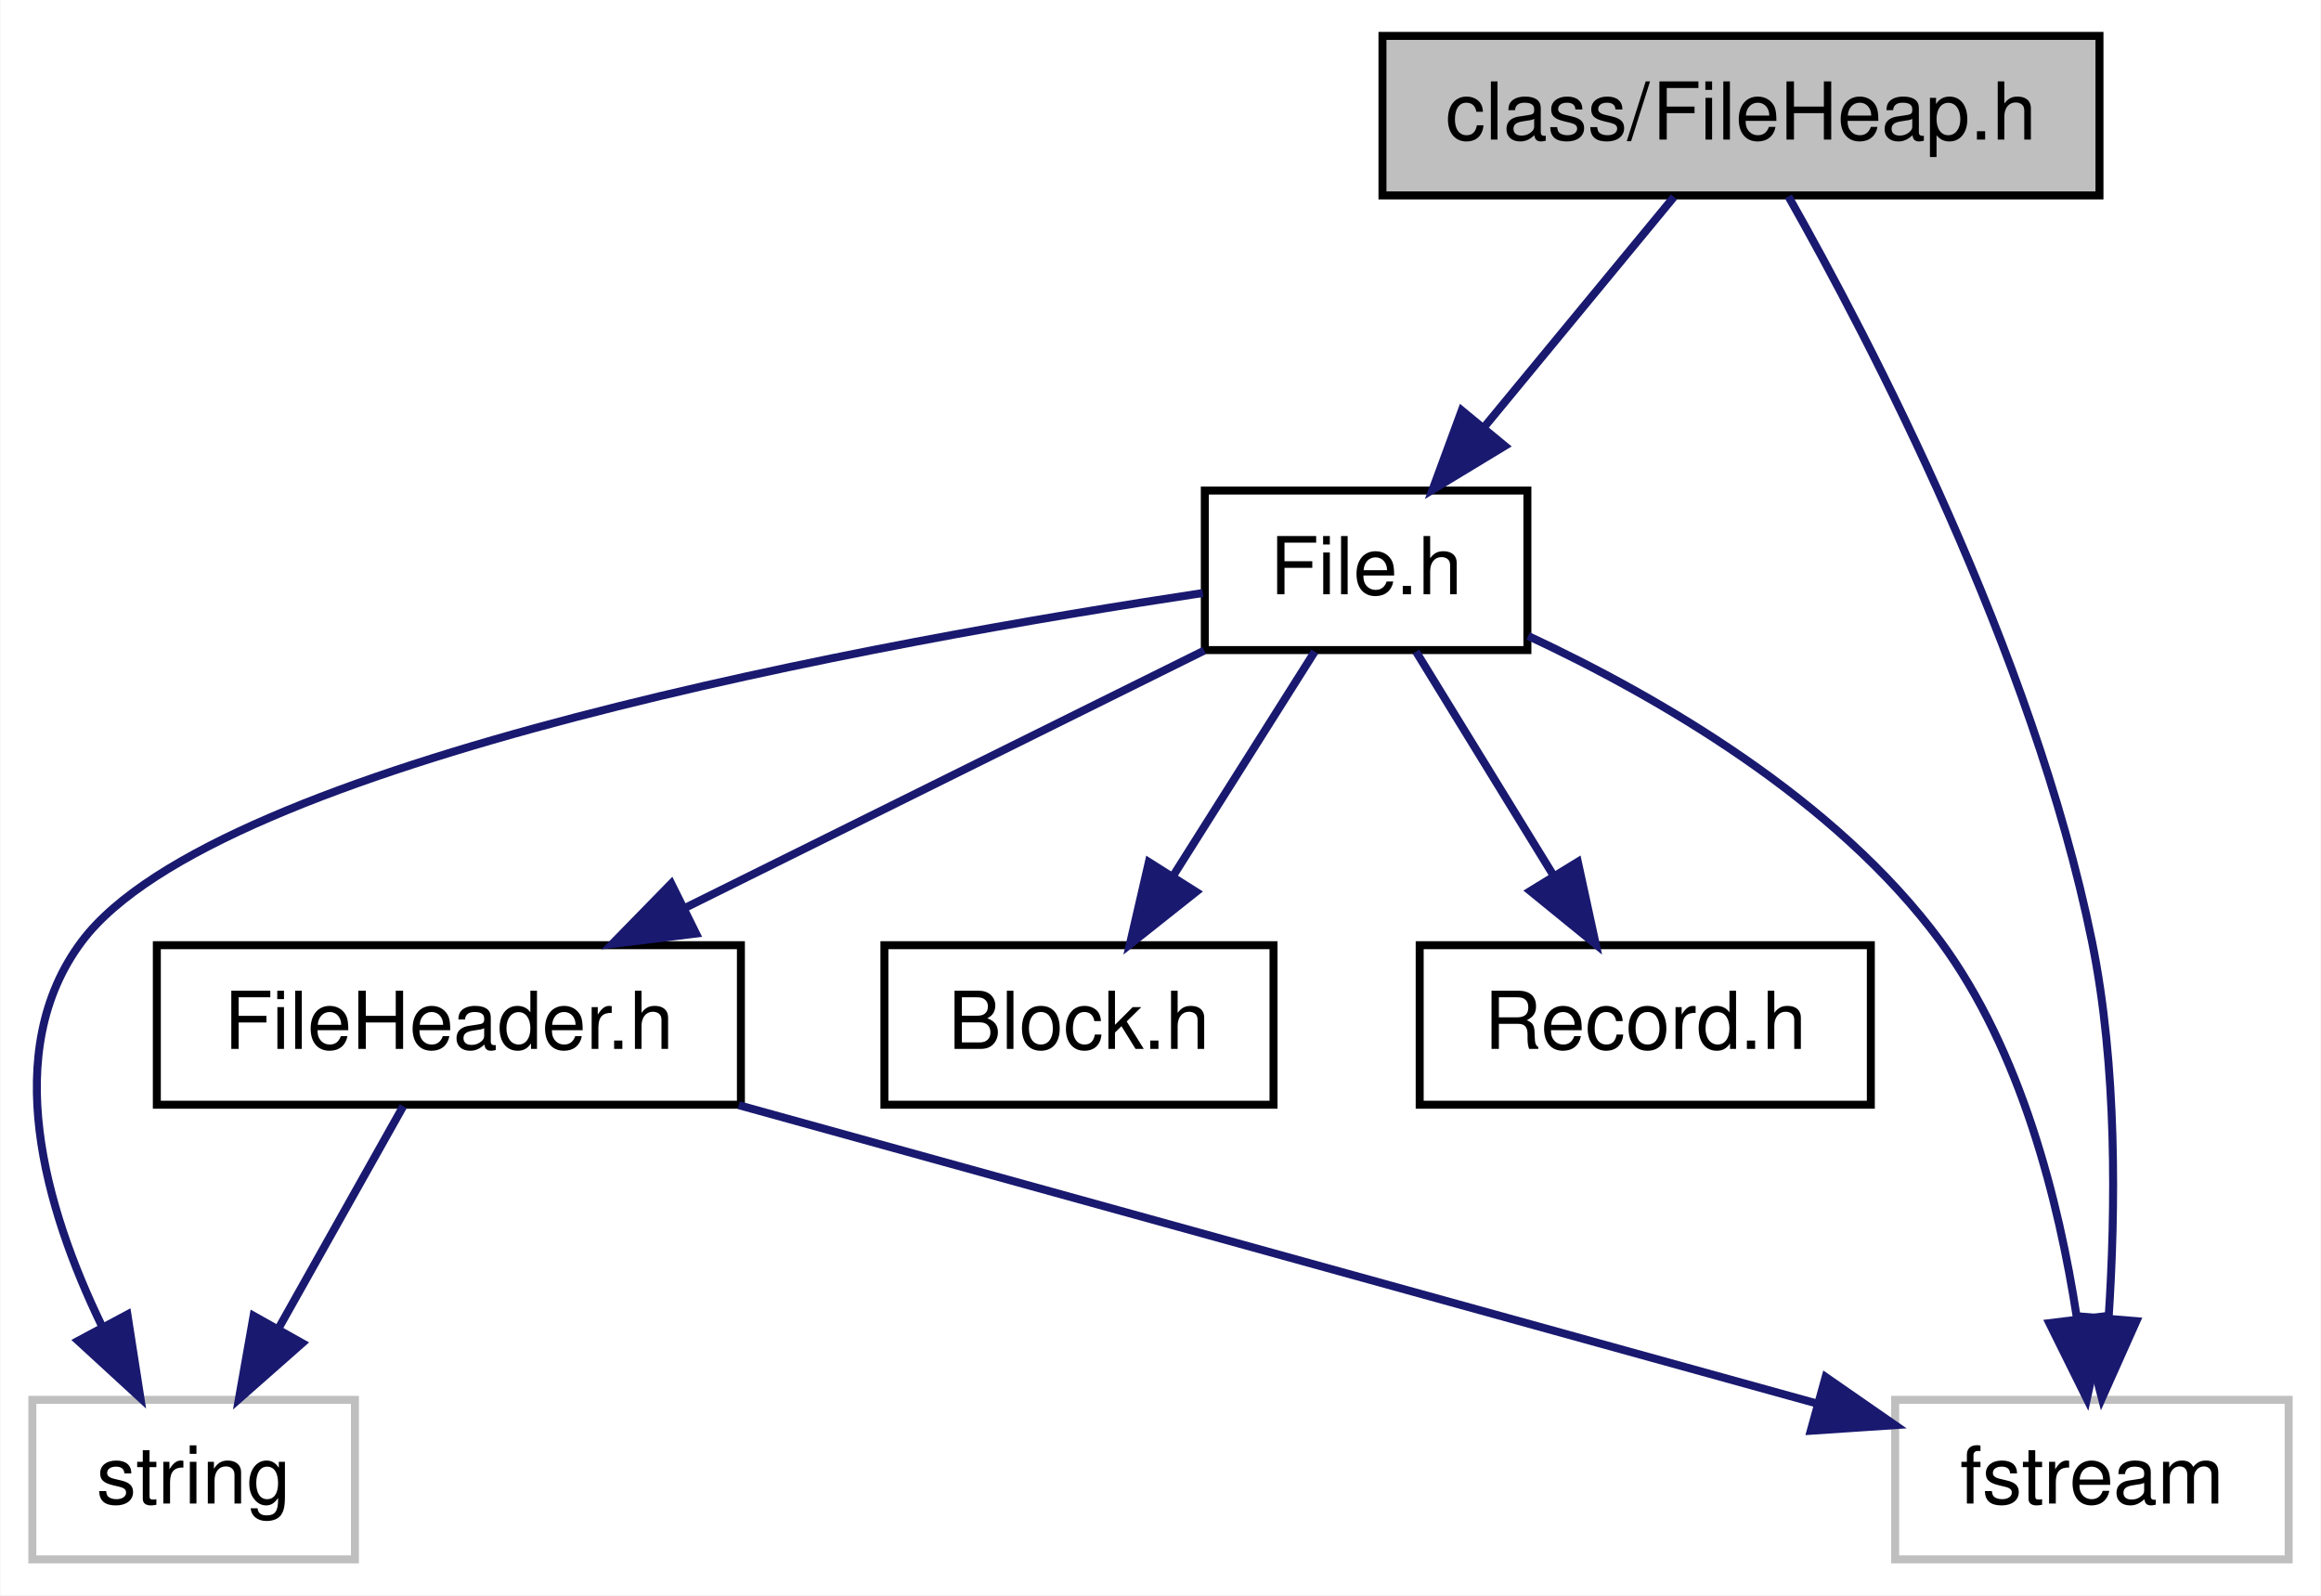
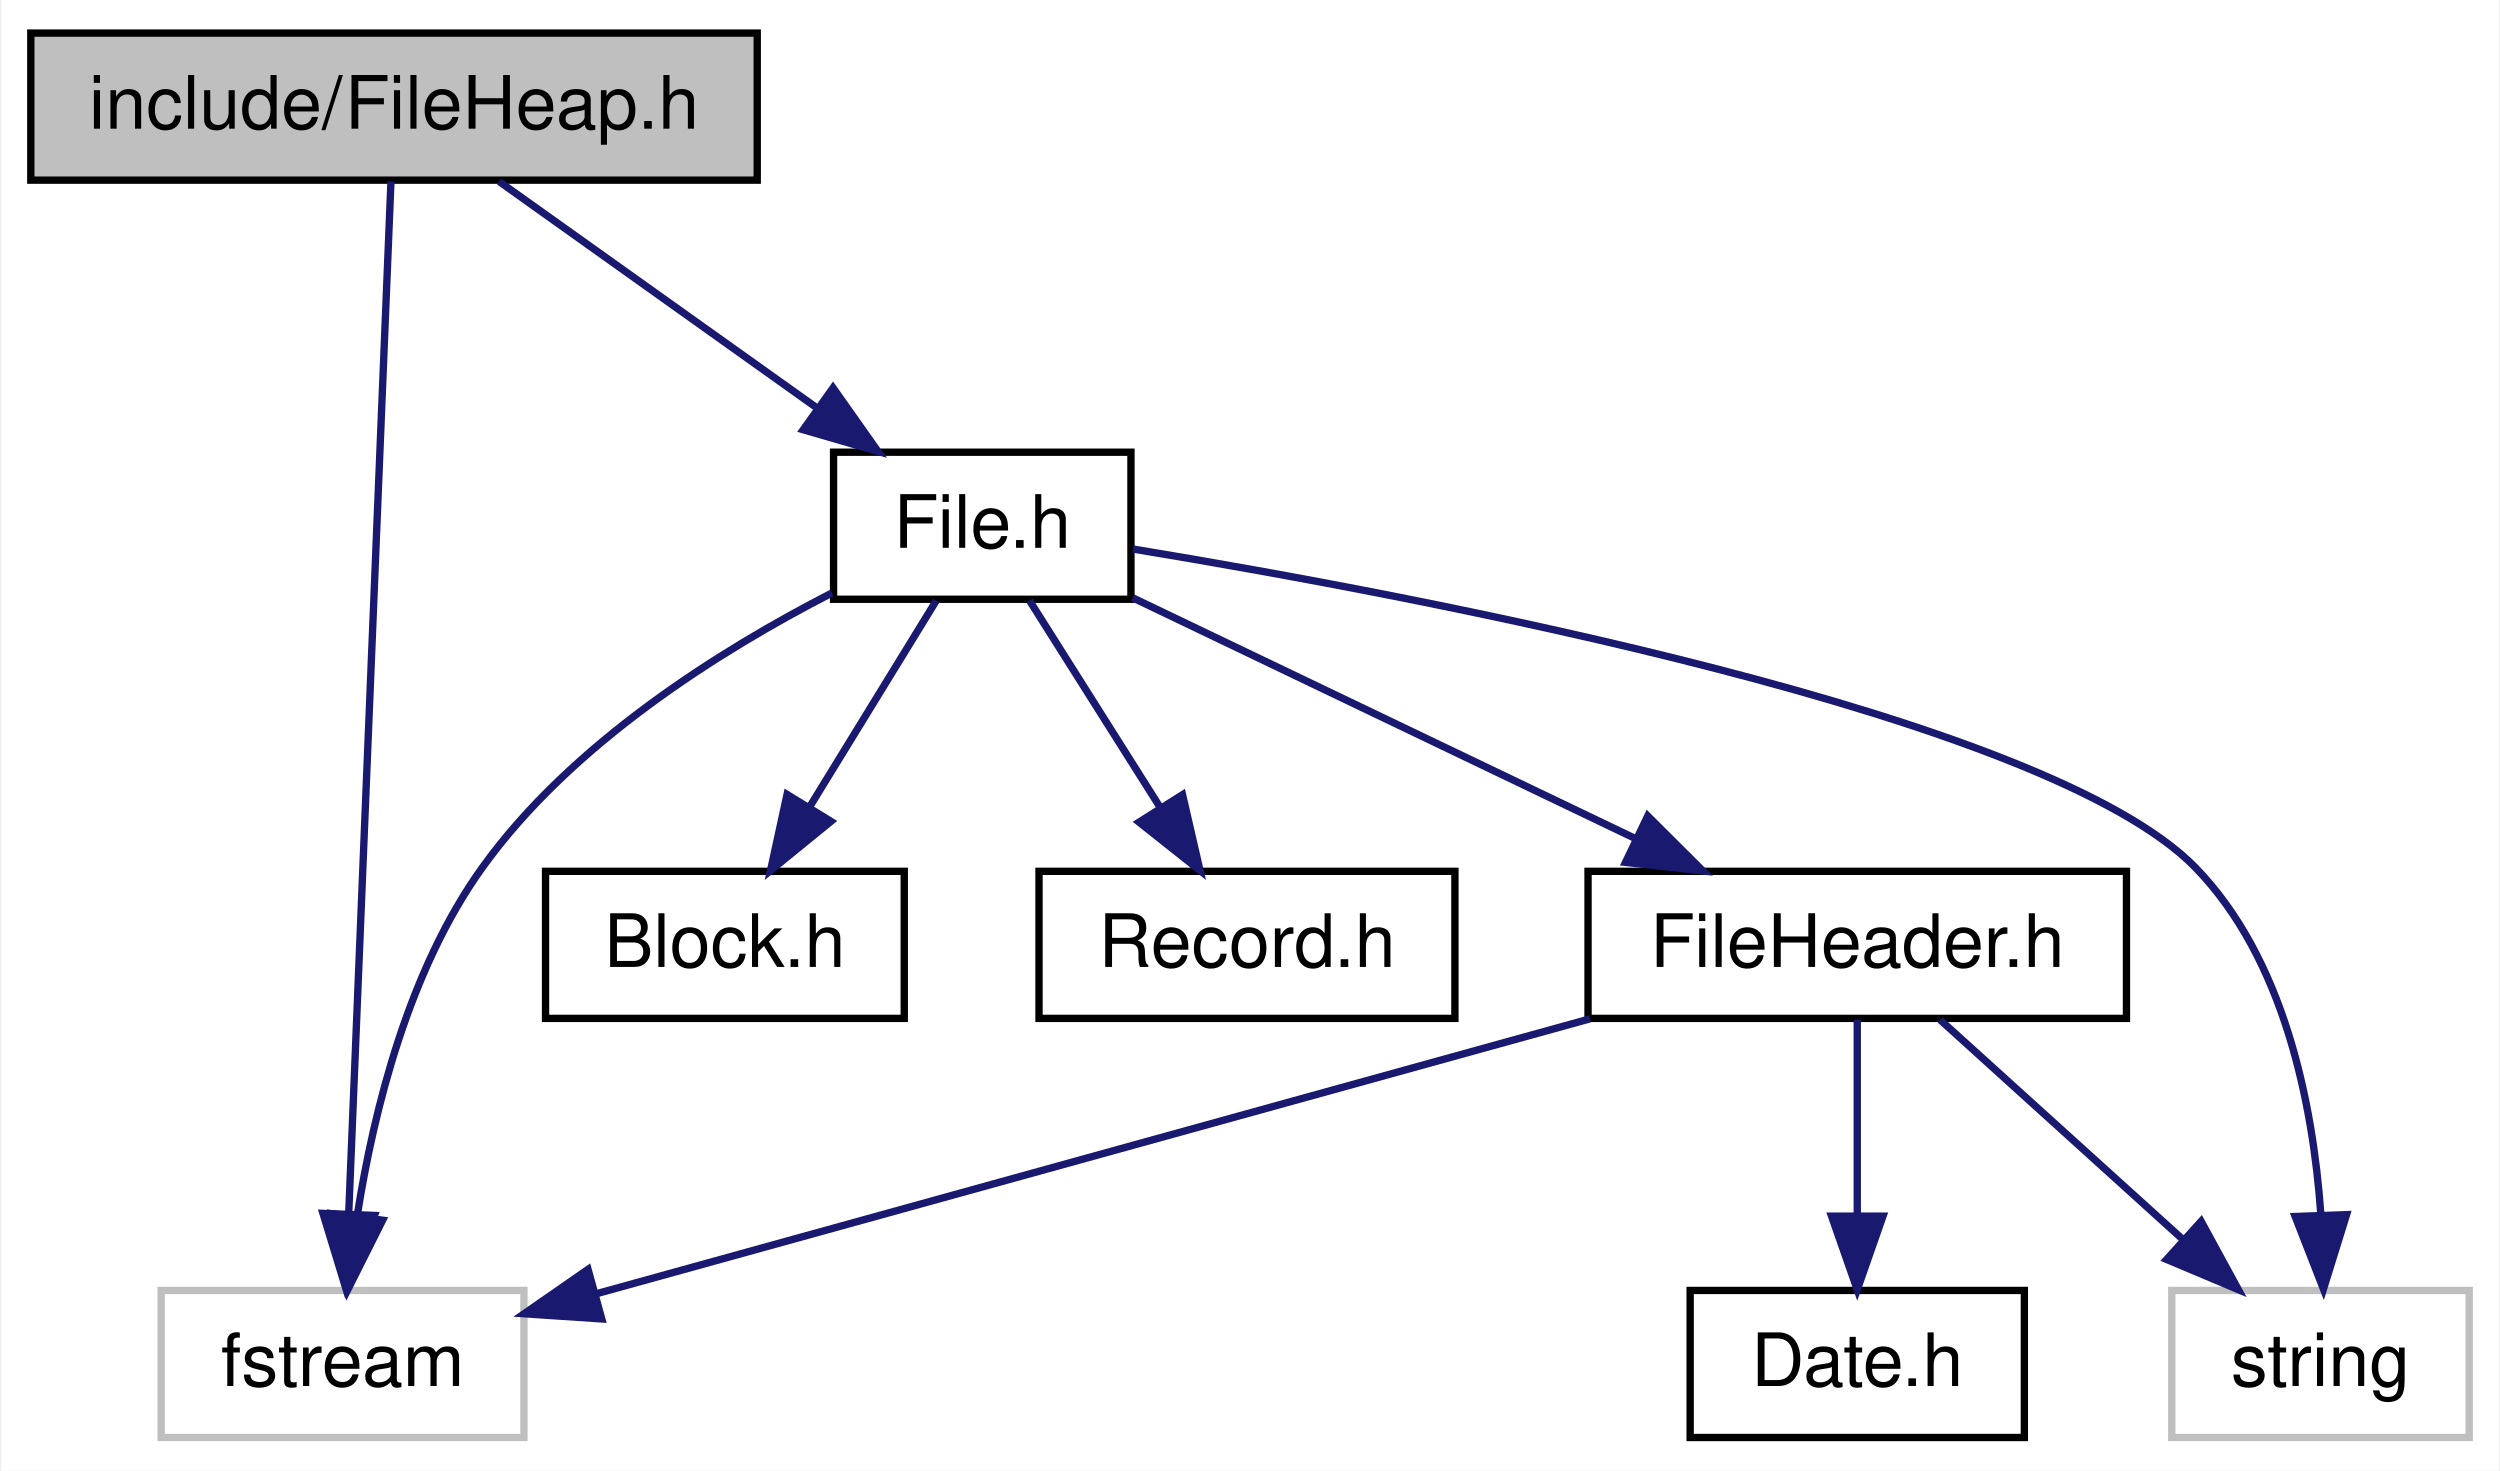
- <svg xmlns="http://www.w3.org/2000/svg" xmlns:xlink="http://www.w3.org/1999/xlink" width="291pt" height="200pt" viewBox="0.00 0.00 290.89 200.00">
+ <svg xmlns="http://www.w3.org/2000/svg" xmlns:xlink="http://www.w3.org/1999/xlink" width="340pt" height="200pt" viewBox="0.00 0.00 339.62 200.00">
  <g id="graph0" class="graph" transform="scale(1 1) rotate(0) translate(4 196)">
-     <polygon fill="white" stroke="transparent" points="-4,4 -4,-196 286.889,-196 286.889,4 -4,4" />
+     <polygon fill="white" stroke="transparent" points="-4,4 -4,-196 335.619,-196 335.619,4 -4,4" />
    <g id="node1" class="node">
-       <polygon fill="#bfbfbf" stroke="black" points="169.274,-171.5 169.274,-191.5 259.171,-191.5 259.171,-171.5 169.274,-171.5" />
-       <text text-anchor="middle" x="214.222" y="-178.5" font-family="Helvetica,sans-Serif" font-size="10.00">class/FileHeap.h</text>
+       <polygon fill="#bfbfbf" stroke="black" points="0,-171.5 0,-191.5 98.793,-191.5 98.793,-171.5 0,-171.5" />
+       <text text-anchor="middle" x="49.397" y="-178.5" font-family="Helvetica,sans-Serif" font-size="10.00">include/FileHeap.h</text>
    </g>
    <g id="node2" class="node">
      <g id="a_node2">
        <a xlink:href="File_8h.html" target="_top" xlink:title="Arquivo de declaração da classe File. ">
-           <polygon fill="white" stroke="black" points="147,-114.5 147,-134.5 187.445,-134.5 187.445,-114.5 147,-114.5" />
-           <text text-anchor="middle" x="167.222" y="-121.5" font-family="Helvetica,sans-Serif" font-size="10.00">File.h</text>
+           <polygon fill="white" stroke="black" points="109.174,-114.5 109.174,-134.5 149.619,-134.5 149.619,-114.5 109.174,-114.5" />
+           <text text-anchor="middle" x="129.397" y="-121.5" font-family="Helvetica,sans-Serif" font-size="10.00">File.h</text>
        </a>
      </g>
    </g>
    <g id="edge1" class="edge">
-       <path fill="none" stroke="midnightblue" d="M205.82,-171.31C199.203,-163.285 189.817,-151.902 181.958,-142.371" />
-       <polygon fill="midnightblue" stroke="midnightblue" points="184.615,-140.091 175.552,-134.602 179.214,-144.544 184.615,-140.091" />
+       <path fill="none" stroke="midnightblue" d="M63.699,-171.31C75.644,-162.799 92.891,-150.51 106.717,-140.659" />
+       <polygon fill="midnightblue" stroke="midnightblue" points="109.105,-143.256 115.218,-134.602 105.043,-137.554 109.105,-143.256" />
    </g>
    <g id="node3" class="node">
-       <polygon fill="white" stroke="#bfbfbf" points="233.555,-.5 233.555,-20.5 282.889,-20.5 282.889,-.5 233.555,-.5" />
-       <text text-anchor="middle" x="258.223" y="-7.5" font-family="Helvetica,sans-Serif" font-size="10.00">fstream</text>
+       <polygon fill="white" stroke="#bfbfbf" points="17.73,-.5 17.73,-20.5 67.064,-20.5 67.064,-.5 17.73,-.5" />
+       <text text-anchor="middle" x="42.397" y="-7.5" font-family="Helvetica,sans-Serif" font-size="10.00">fstream</text>
    </g>
-     <g id="edge9" class="edge">
-       <path fill="none" stroke="midnightblue" d="M220.173,-171.373C230.384,-153.341 250.856,-114.16 258.223,-78 261.403,-62.391 261.205,-44.326 260.321,-30.814" />
-       <polygon fill="midnightblue" stroke="midnightblue" points="263.796,-30.364 259.476,-20.69 256.82,-30.947 263.796,-30.364" />
+     <g id="edge10" class="edge">
+       <path fill="none" stroke="midnightblue" d="M48.98,-171.315C47.854,-143.818 44.737,-67.675 43.232,-30.899" />
+       <polygon fill="midnightblue" stroke="midnightblue" points="46.726,-30.696 42.82,-20.848 39.732,-30.982 46.726,-30.696" />
    </g>
    <g id="edge2" class="edge">
-       <path fill="none" stroke="midnightblue" d="M187.542,-116.269C203.825,-108.664 226.055,-95.838 239.222,-78 249.377,-64.243 254.108,-45.263 256.311,-30.932" />
-       <polygon fill="midnightblue" stroke="midnightblue" points="259.832,-30.98 257.59,-20.625 252.885,-30.118 259.832,-30.98" />
+       <path fill="none" stroke="midnightblue" d="M108.952,-115.356C93.7,-107.526 73.491,-94.845 61.397,-78 51.424,-64.11 46.675,-45.143 44.42,-30.851" />
+       <polygon fill="midnightblue" stroke="midnightblue" points="47.845,-30.048 43.093,-20.578 40.903,-30.944 47.845,-30.048" />
    </g>
    <g id="node4" class="node">
-       <polygon fill="white" stroke="#bfbfbf" points="0,-.5 0,-20.5 40.445,-20.5 40.445,-.5 0,-.5" />
-       <text text-anchor="middle" x="20.223" y="-7.5" font-family="Helvetica,sans-Serif" font-size="10.00">string</text>
+       <polygon fill="white" stroke="#bfbfbf" points="291.174,-.5 291.174,-20.5 331.619,-20.5 331.619,-.5 291.174,-.5" />
+       <text text-anchor="middle" x="311.397" y="-7.5" font-family="Helvetica,sans-Serif" font-size="10.00">string</text>
    </g>
    <g id="edge3" class="edge">
-       <path fill="none" stroke="midnightblue" d="M146.756,-121.654C107.33,-115.707 23.229,-100.613 6.223,-78 -4.181,-64.166 1.638,-44.42 8.671,-29.857" />
-       <polygon fill="midnightblue" stroke="midnightblue" points="11.918,-31.207 13.549,-20.739 5.746,-27.905 11.918,-31.207" />
+       <path fill="none" stroke="midnightblue" d="M149.895,-121.331C189.457,-114.812 274.219,-98.75 294.397,-78 306.481,-65.573 310.36,-45.881 311.436,-30.966" />
+       <polygon fill="midnightblue" stroke="midnightblue" points="314.943,-30.81 311.801,-20.692 307.948,-30.561 314.943,-30.81" />
    </g>
    <g id="node5" class="node">
      <g id="a_node5">
        <a xlink:href="FileHeader_8h.html" target="_top" xlink:title="Arquivo de declaração da classe FileHeader. ">
-           <polygon fill="white" stroke="black" points="15.608,-57.5 15.608,-77.5 88.837,-77.5 88.837,-57.5 15.608,-57.5" />
-           <text text-anchor="middle" x="52.222" y="-64.5" font-family="Helvetica,sans-Serif" font-size="10.00">FileHeader.h</text>
+           <polygon fill="white" stroke="black" points="211.782,-57.5 211.782,-77.5 285.01,-77.5 285.01,-57.5 211.782,-57.5" />
+           <text text-anchor="middle" x="248.397" y="-64.5" font-family="Helvetica,sans-Serif" font-size="10.00">FileHeader.h</text>
        </a>
      </g>
    </g>
    <g id="edge4" class="edge">
-       <path fill="none" stroke="midnightblue" d="M146.928,-114.441C128.892,-105.501 102.298,-92.32 81.879,-82.2" />
-       <polygon fill="midnightblue" stroke="midnightblue" points="83.216,-78.956 72.701,-77.65 80.107,-85.227 83.216,-78.956" />
+       <path fill="none" stroke="midnightblue" d="M149.853,-114.701C168.64,-105.703 196.724,-92.251 218.11,-82.007" />
+       <polygon fill="midnightblue" stroke="midnightblue" points="219.901,-85.03 227.407,-77.554 216.877,-78.717 219.901,-85.03" />
+     </g>
+     <g id="node7" class="node">
+       <g id="a_node7">
+         <a xlink:href="Block_8h.html" target="_top" xlink:title="Arquivo de declaração da classe Block. ">
+           <polygon fill="white" stroke="black" points="70.004,-57.5 70.004,-77.5 118.789,-77.5 118.789,-57.5 70.004,-57.5" />
+           <text text-anchor="middle" x="94.397" y="-64.5" font-family="Helvetica,sans-Serif" font-size="10.00">Block.h</text>
+         </a>
+       </g>
+     </g>
+     <g id="edge8" class="edge">
+       <path fill="none" stroke="midnightblue" d="M123.139,-114.309C118.361,-106.528 111.644,-95.589 105.905,-86.242" />
+       <polygon fill="midnightblue" stroke="midnightblue" points="108.815,-84.293 100.6,-77.602 102.85,-87.955 108.815,-84.293" />
+     </g>
+     <g id="node8" class="node">
+       <g id="a_node8">
+         <a xlink:href="Record_8h.html" target="_top" xlink:title="Arquivo de declaração da classe Record. ">
+           <polygon fill="white" stroke="black" points="137.115,-57.5 137.115,-77.5 193.678,-77.5 193.678,-57.5 137.115,-57.5" />
+           <text text-anchor="middle" x="165.397" y="-64.5" font-family="Helvetica,sans-Serif" font-size="10.00">Record.h</text>
+         </a>
+       </g>
+     </g>
+     <g id="edge9" class="edge">
+       <path fill="none" stroke="midnightblue" d="M135.833,-114.309C140.747,-106.528 147.656,-95.589 153.559,-86.242" />
+       <polygon fill="midnightblue" stroke="midnightblue" points="156.635,-87.926 159.016,-77.602 150.717,-84.188 156.635,-87.926" />
+     </g>
+     <g id="edge5" class="edge">
+       <path fill="none" stroke="midnightblue" d="M212.042,-57.441C173.928,-46.895 114.478,-30.445 77.024,-20.081" />
+       <polygon fill="midnightblue" stroke="midnightblue" points="77.651,-16.623 67.079,-17.33 75.784,-23.37 77.651,-16.623" />
+     </g>
+     <g id="edge6" class="edge">
+       <path fill="none" stroke="midnightblue" d="M259.66,-57.309C268.798,-49.042 281.876,-37.209 292.596,-27.51" />
+       <polygon fill="midnightblue" stroke="midnightblue" points="295.164,-29.907 300.231,-20.602 290.467,-24.716 295.164,-29.907" />
    </g>
    <g id="node6" class="node">
      <g id="a_node6">
-         <a xlink:href="Block_8h.html" target="_top" xlink:title="Arquivo de declaração da classe Block. ">
-           <polygon fill="white" stroke="black" points="106.83,-57.5 106.83,-77.5 155.615,-77.5 155.615,-57.5 106.83,-57.5" />
-           <text text-anchor="middle" x="131.222" y="-64.5" font-family="Helvetica,sans-Serif" font-size="10.00">Block.h</text>
+         <a xlink:href="Date_8h.html" target="_top" xlink:title="Arquivo de declaração da classe Date. ">
+           <polygon fill="white" stroke="black" points="225.669,-.5 225.669,-20.5 271.123,-20.5 271.123,-.5 225.669,-.5" />
+           <text text-anchor="middle" x="248.397" y="-7.5" font-family="Helvetica,sans-Serif" font-size="10.00">Date.h</text>
        </a>
      </g>
    </g>
    <g id="edge7" class="edge">
-       <path fill="none" stroke="midnightblue" d="M160.786,-114.309C155.872,-106.528 148.963,-95.589 143.06,-86.242" />
-       <polygon fill="midnightblue" stroke="midnightblue" points="145.902,-84.188 137.603,-77.602 139.984,-87.926 145.902,-84.188" />
-     </g>
-     <g id="node7" class="node">
-       <g id="a_node7">
-         <a xlink:href="Record_8h.html" target="_top" xlink:title="Arquivo de declaração da classe Record. ">
-           <polygon fill="white" stroke="black" points="173.941,-57.5 173.941,-77.5 230.504,-77.5 230.504,-57.5 173.941,-57.5" />
-           <text text-anchor="middle" x="202.222" y="-64.5" font-family="Helvetica,sans-Serif" font-size="10.00">Record.h</text>
-         </a>
-       </g>
-     </g>
-     <g id="edge8" class="edge">
-       <path fill="none" stroke="midnightblue" d="M173.48,-114.309C178.258,-106.528 184.975,-95.589 190.714,-86.242" />
-       <polygon fill="midnightblue" stroke="midnightblue" points="193.769,-87.955 196.019,-77.602 187.804,-84.293 193.769,-87.955" />
-     </g>
-     <g id="edge5" class="edge">
-       <path fill="none" stroke="midnightblue" d="M88.577,-57.441C126.691,-46.895 186.141,-30.445 223.595,-20.081" />
-       <polygon fill="midnightblue" stroke="midnightblue" points="224.835,-23.37 233.54,-17.33 222.968,-16.623 224.835,-23.37" />
-     </g>
-     <g id="edge6" class="edge">
-       <path fill="none" stroke="midnightblue" d="M46.502,-57.309C42.179,-49.609 36.12,-38.817 30.909,-29.535" />
-       <polygon fill="midnightblue" stroke="midnightblue" points="33.841,-27.609 25.894,-20.602 27.737,-31.035 33.841,-27.609" />
+       <path fill="none" stroke="midnightblue" d="M248.397,-57.309C248.397,-49.934 248.397,-39.72 248.397,-30.715" />
+       <polygon fill="midnightblue" stroke="midnightblue" points="251.897,-30.602 248.397,-20.602 244.897,-30.602 251.897,-30.602" />
    </g>
  </g>
</svg>
